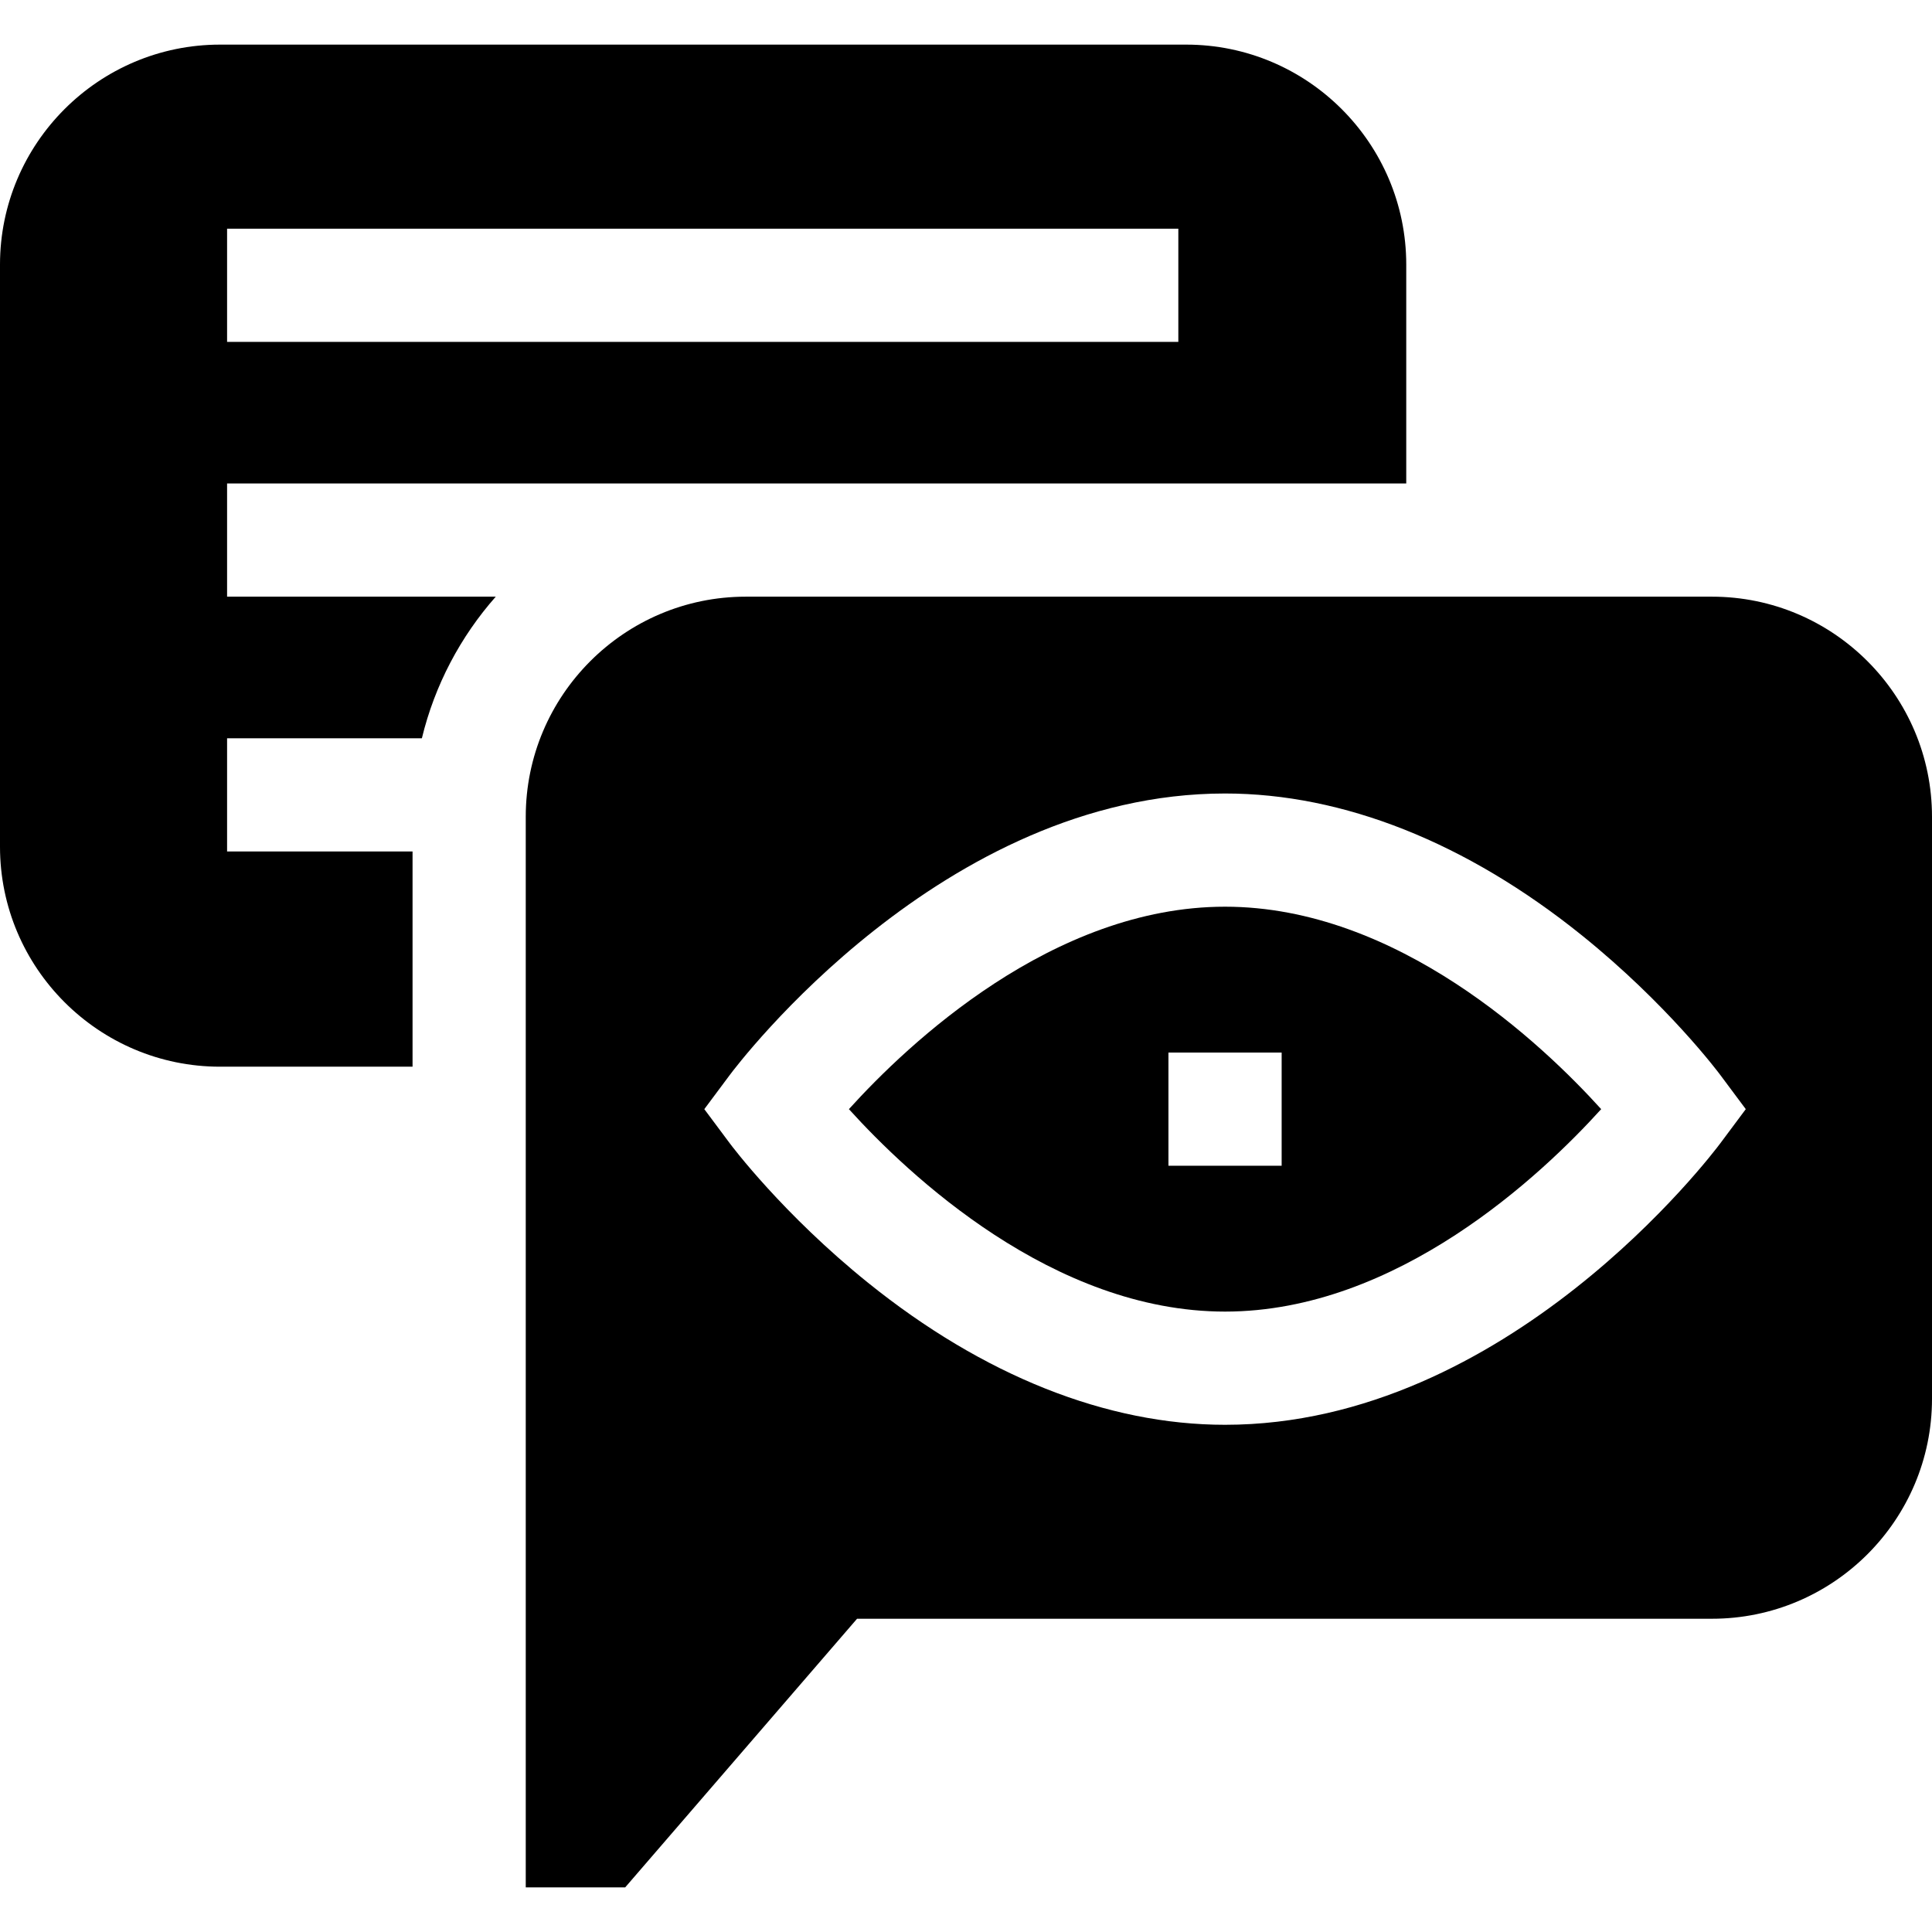
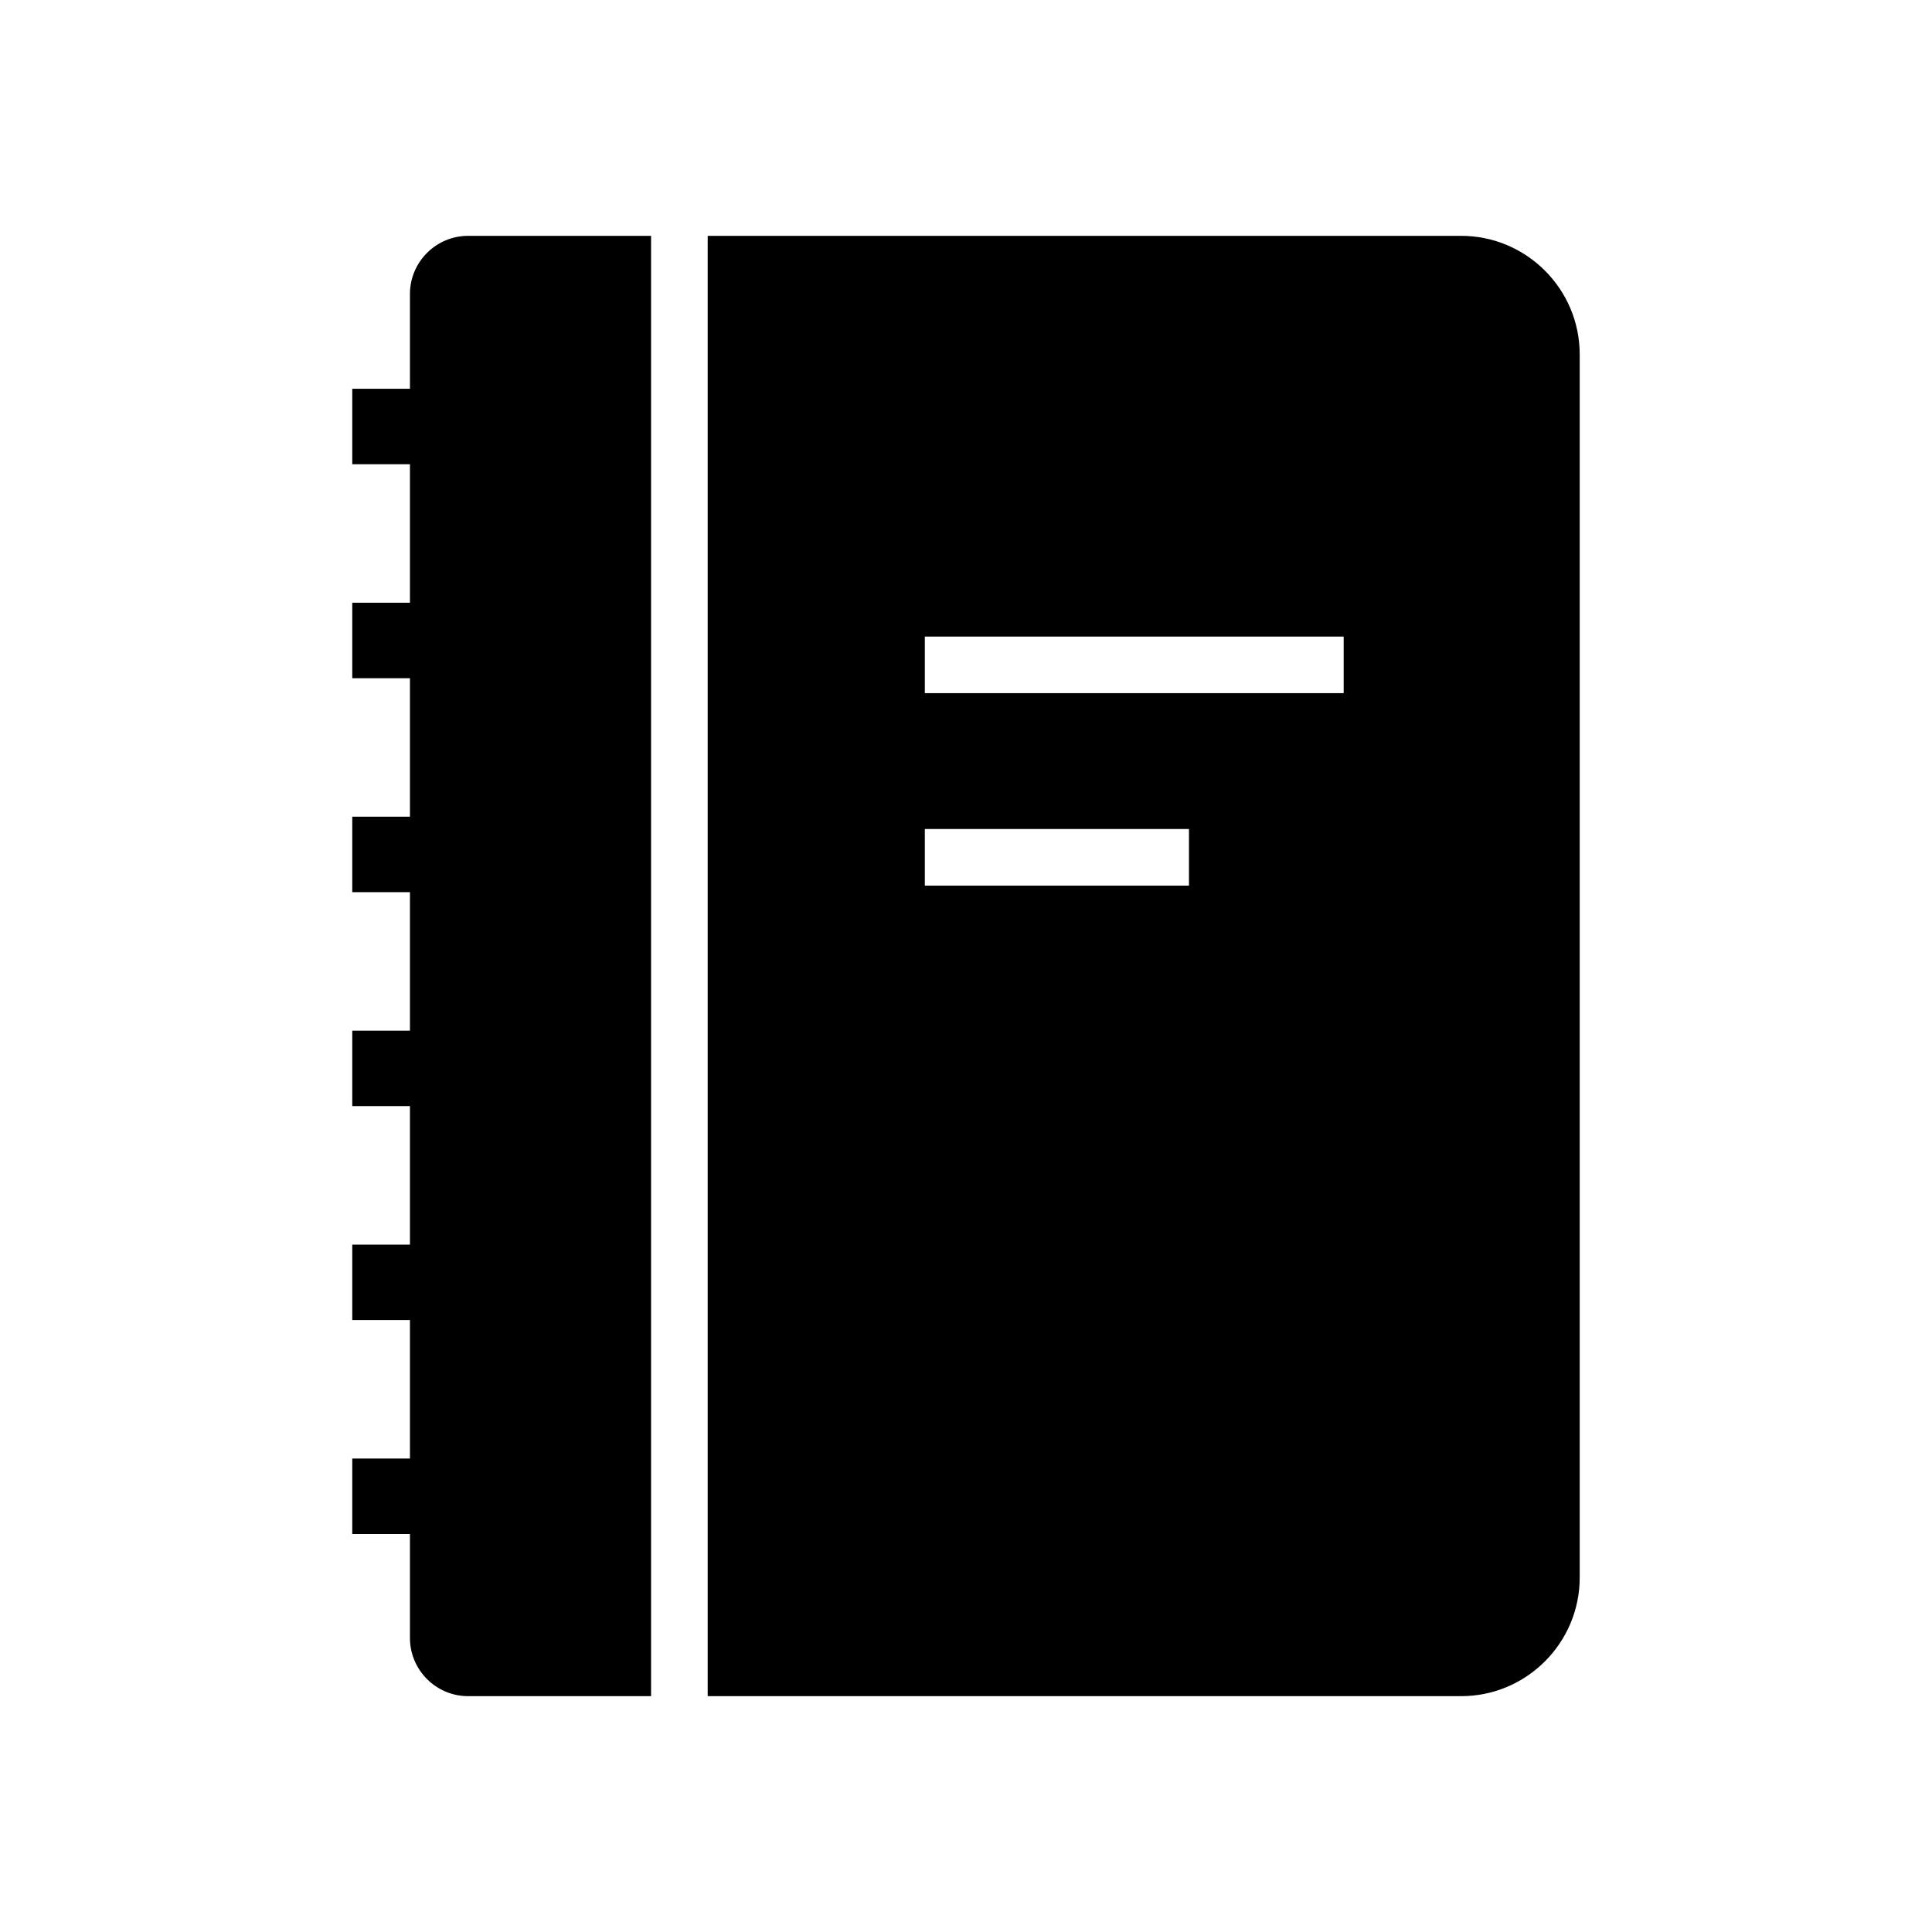
- <svg xmlns="http://www.w3.org/2000/svg" id="Capa_1" enable-background="new 0 0 512 512" height="512" viewBox="0 0 512 512" width="512">
+ <svg xmlns="http://www.w3.org/2000/svg" id="Layer_1" enable-background="new 0 0 1024 1024" viewBox="0 0 1024 1024">
  <g>
-     <path d="m60.18 128.125h312.49v-57.99c0-32.15-26.16-58.31-58.31-58.31h-256.05c-32.15 0-58.31 26.16-58.31 58.31v154.24c0 32.15 26.16 58.31 58.31 58.31h51.02v-57.03h-49.15v-30h51.62c3.42-14.14 10.25-26.96 19.58-37.53h-71.2zm0-67.52h252.09v30h-252.09z" />
-     <path d="m453.69 158.125h-256.05c-32.15 0-58.31 26.16-58.31 58.32v283.73h26.35l61.45-71.19h226.56c32.15 0 58.31-26.16 58.31-58.31v-154.23c0-32.16-26.16-58.32-58.31-58.32zm2.28 144.77c-2.27 3.05-56.48 74.69-131.32 74.69-31.33 0-64.05-13.02-94.62-37.65-22.53-18.15-36.14-36.28-36.7-37.04l-6.68-8.96 6.68-8.96c2.27-3.05 56.48-74.69 131.32-74.69 31.33 0 64.05 13.01 94.62 37.64 22.53 18.15 36.14 36.28 36.7 37.05l6.68 8.96z" />
-     <path d="m324.65 240.285c-45.66 0-84 36.32-99.68 53.65 15.68 17.32 54.02 53.65 99.68 53.65s84-36.33 99.68-53.65c-15.67-17.31-54.02-53.65-99.68-53.65zm15 68.65h-30v-30h30z" />
+     <path d="m248.13 125h96.95v774h-96.95c-17.01 0-30.85-13.84-30.85-30.85v-55.09h-30.57v-40h30.57v-73.4h-30.57v-40h30.57v-73.4h-30.57v-40h30.57v-73.4h-30.57v-40h30.57v-73.4h-30.57v-40h30.57v-73.4h-30.57v-40h30.57v-50.21c0-17.01 13.84-30.85 30.85-30.85z" />
+     <path d="m774.4 125h-399.31v774h399.31c34.67 0 62.88-28.21 62.88-62.88v-648.24c0-34.67-28.2-62.88-62.88-62.88zm-144.22 344.39h-140v-30h140zm82-102h-222v-30h222z" />
  </g>
</svg>
